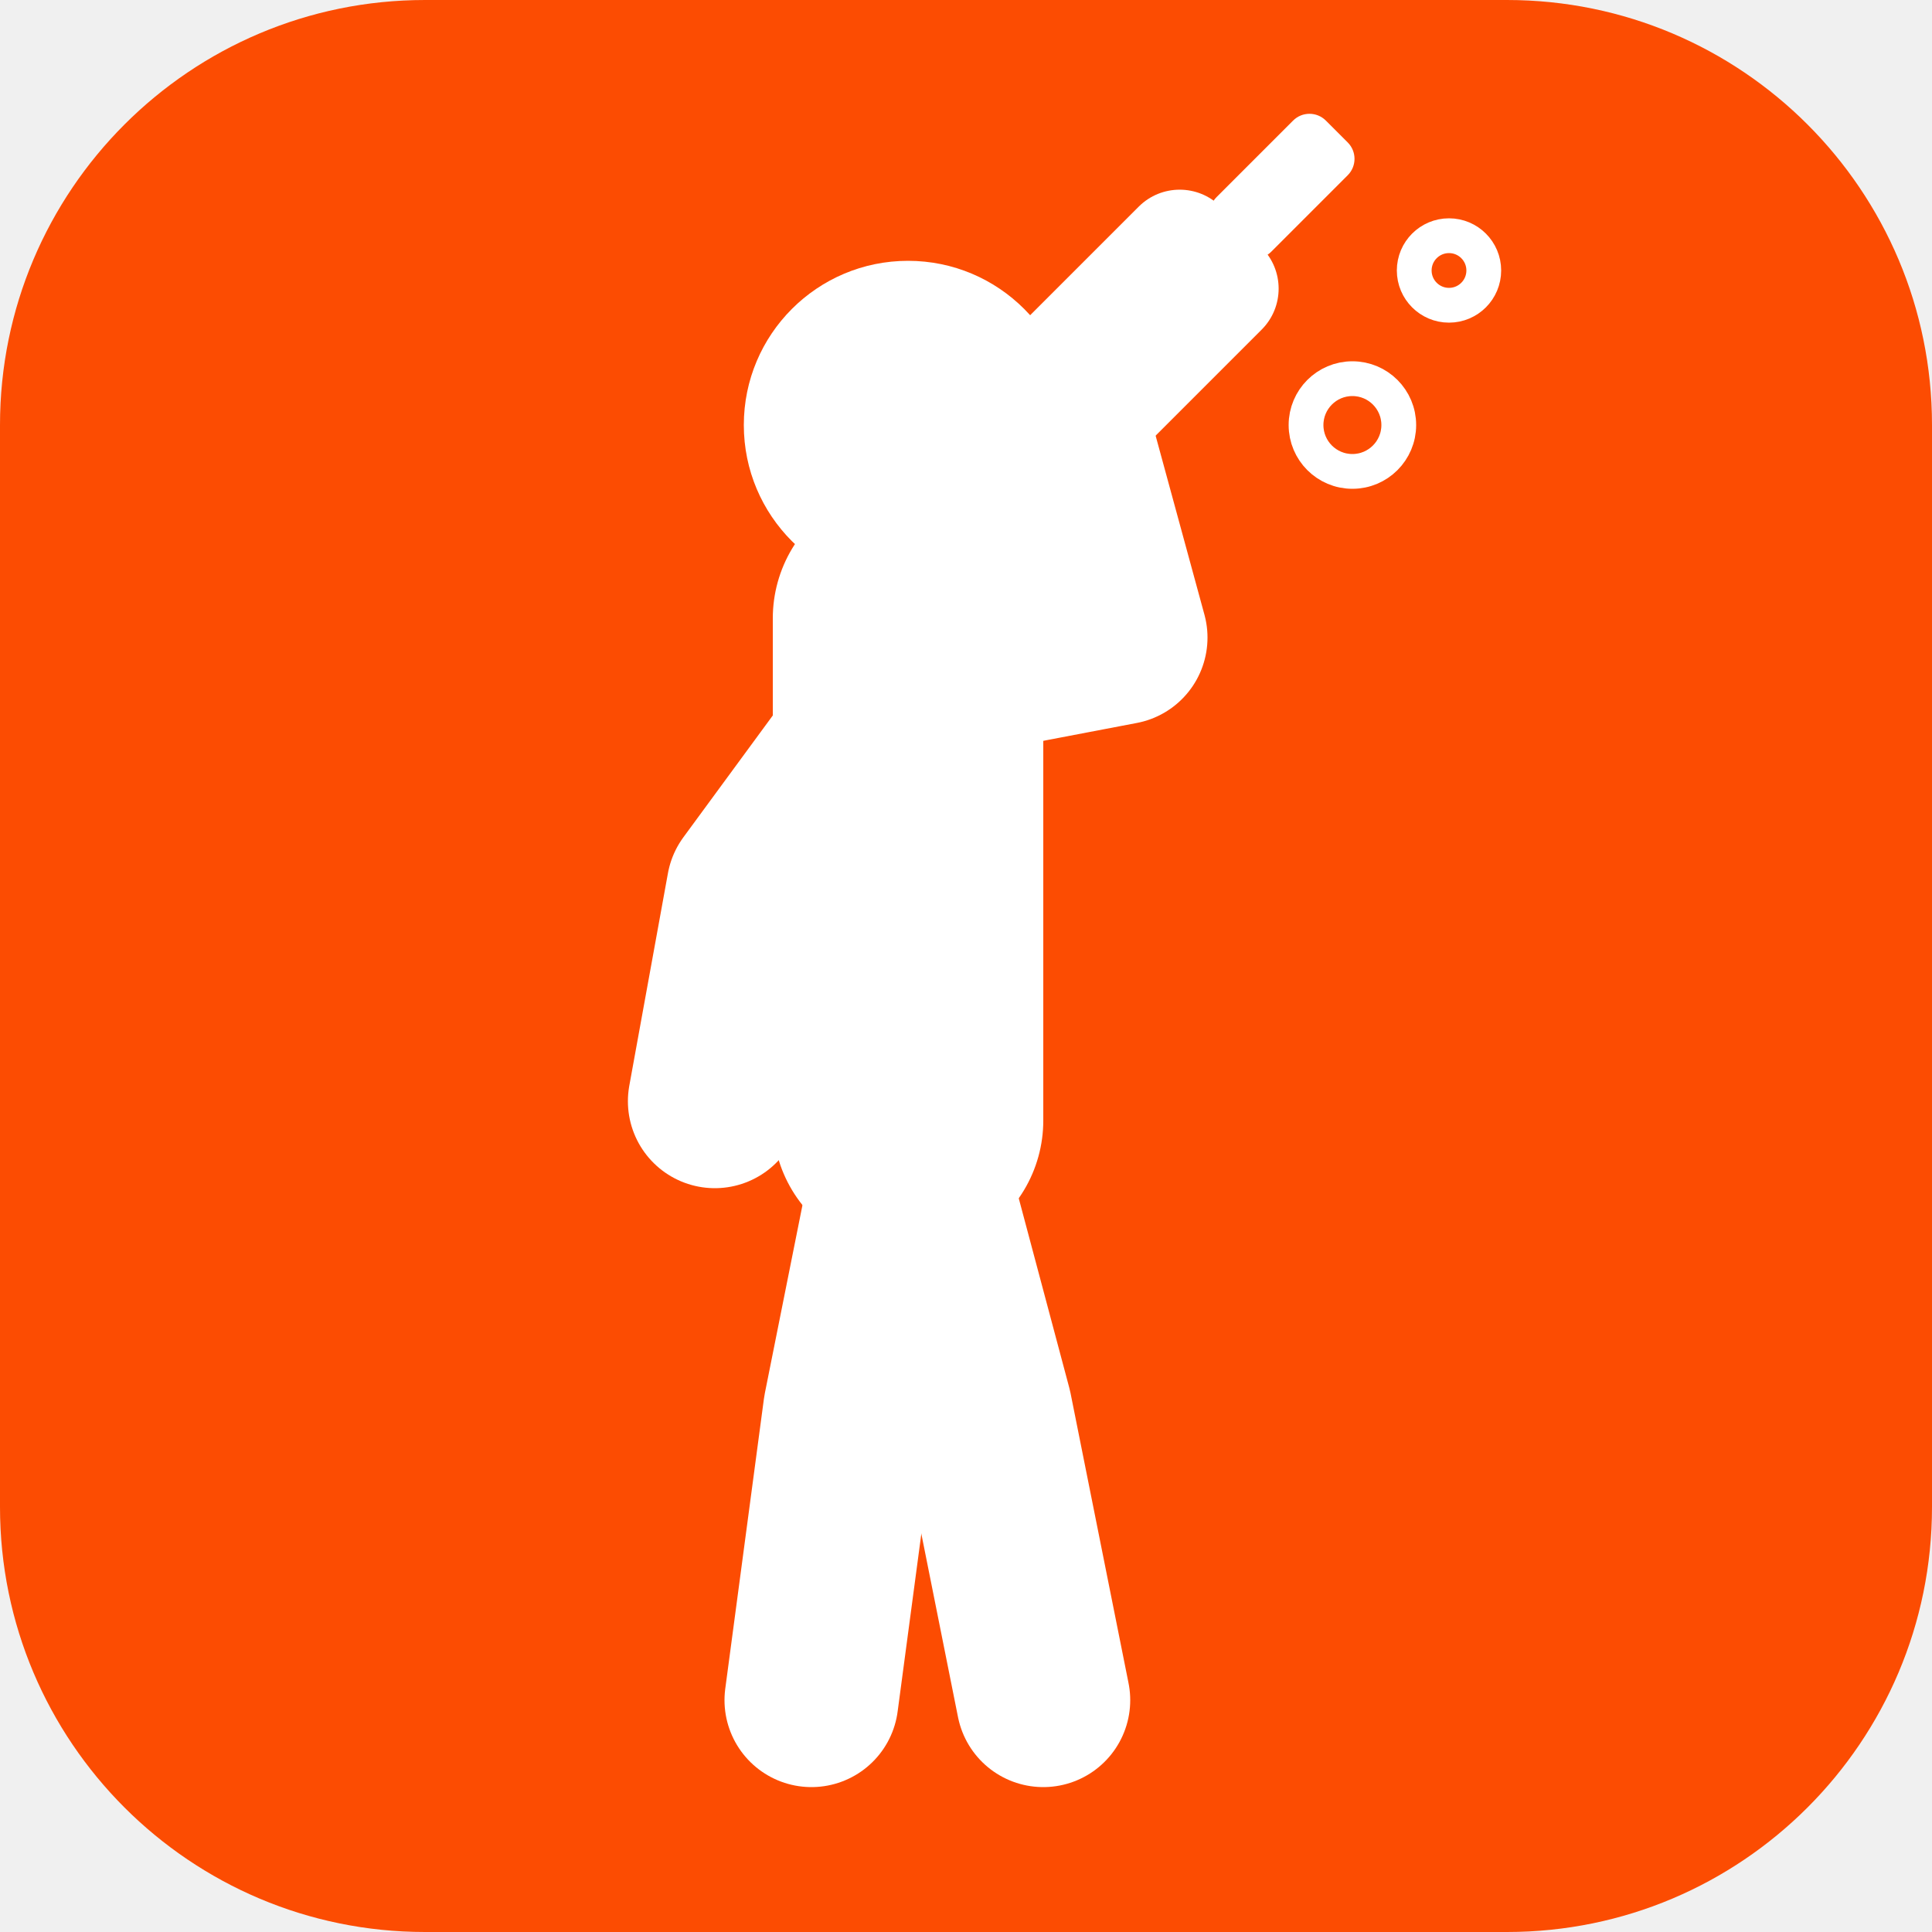
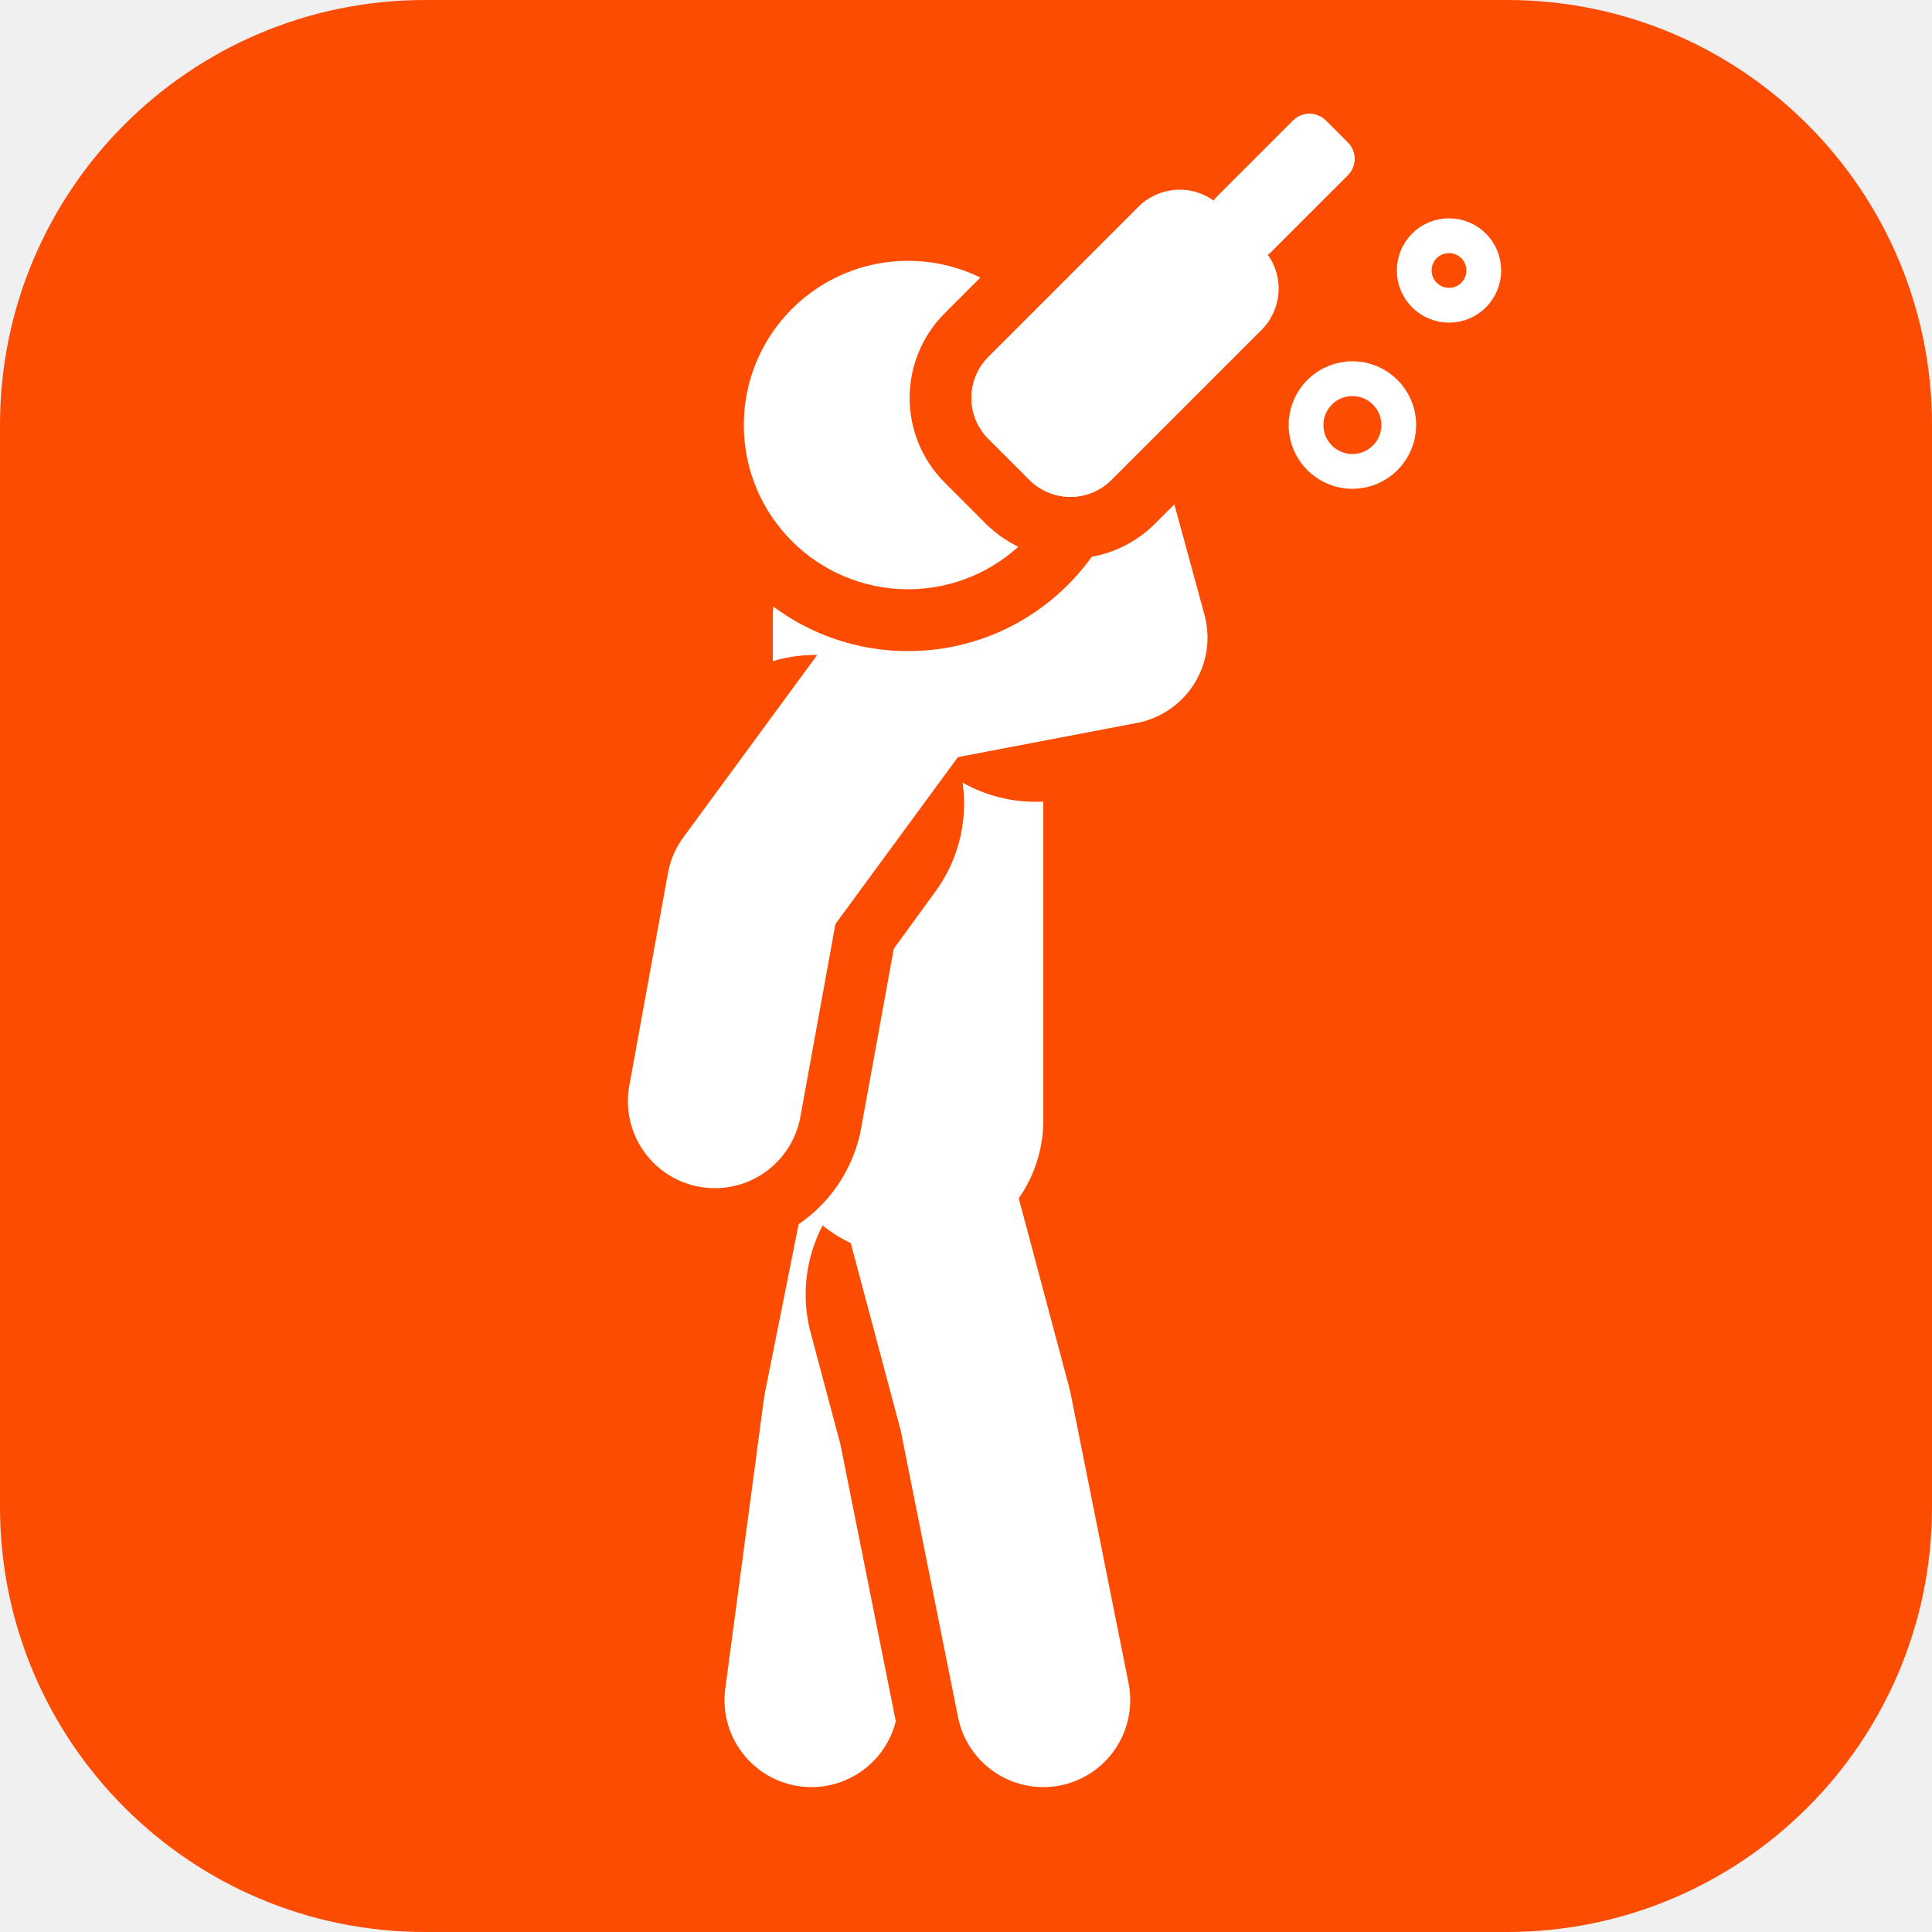
<svg xmlns="http://www.w3.org/2000/svg" width="200" height="200" viewBox="0 0 100 100">
  <rect width="100" height="100" rx="22" fill="#FC4C02" />
+   <path d="M45.2 67.0 L44.0 73.0 L42.0 88.0" stroke="#FC4C02" stroke-width="15.4" stroke-linecap="round" stroke-linejoin="round" fill="none" />
+   <path d="M47.0 58.0 L44.0 73.0 L42.0 88.0" stroke="#FFFFFF" stroke-width="9" stroke-linecap="round" stroke-linejoin="round" fill="none" />
+   <path d="M49.4 67.0 L51.0 73.0 L54.0 88.0" stroke="#FC4C02" stroke-width="15.4" stroke-linecap="round" stroke-linejoin="round" fill="none" />
+   <path d="M47.0 58.0 L51.0 73.0 L54.0 88.0" stroke="#FFFFFF" stroke-width="9" stroke-linecap="round" stroke-linejoin="round" fill="none" />
  <path d="M47.0 32.0 L47.0 58.0" stroke="#FFFFFF" stroke-width="14" stroke-linecap="round" stroke-linejoin="round" fill="none" />
+   <path d="M53.6 33.8 L58.0 33.0 L55.0 22.0" stroke="#FC4C02" stroke-width="15.4" stroke-linecap="round" stroke-linejoin="round" fill="none" />
  <path d="M47.0 35.1 L58.0 33.0 L55.0 22.0" stroke="#FFFFFF" stroke-width="9" stroke-linecap="round" stroke-linejoin="round" fill="none" />
+   <path d="M42.2 41.6 L39.0 46.0 L37.0 57.0" stroke="#FC4C02" stroke-width="15.4" stroke-linecap="round" stroke-linejoin="round" fill="none" />
  <path d="M47.0 35.1 L39.0 46.0 L37.0 57.0" stroke="#FFFFFF" stroke-width="9" stroke-linecap="round" stroke-linejoin="round" fill="none" />
-   <path d="M47.0 58.0 L44.0 73.0 L42.0 88.0" stroke="#FFFFFF" stroke-width="9" stroke-linecap="round" stroke-linejoin="round" fill="none" />
-   <path d="M47.0 58.0 L51.0 73.0 L54.0 88.0" stroke="#FFFFFF" stroke-width="9" stroke-linecap="round" stroke-linejoin="round" fill="none" />
+   <circle cx="47" cy="22" r="11.7" fill="#FC4C02" />
  <circle cx="47" cy="22" r="8.5" fill="#FFFFFF" />
  <g transform="translate(60 16) rotate(45) scale(1)" fill="#FFFFFF">
+     <g stroke="#FC4C02" stroke-width="6.4" stroke-linejoin="round" paint-order="stroke">
+       <rect x="-4.5" y="-6" width="9" height="17" rx="3" />
+       <rect x="-2" y="-13" width="4" height="8" rx="1.2" />
+     </g>
    <rect x="-4.5" y="-6" width="9" height="17" rx="3" />
    <rect x="-2" y="-13" width="4" height="8" rx="1.2" />
  </g>
  <circle cx="70" cy="22" r="2.4" stroke="#FFFFFF" stroke-width="1.8" fill="none" />
  <circle cx="75" cy="14" r="1.8" stroke="#FFFFFF" stroke-width="1.8" fill="none" />
</svg>
